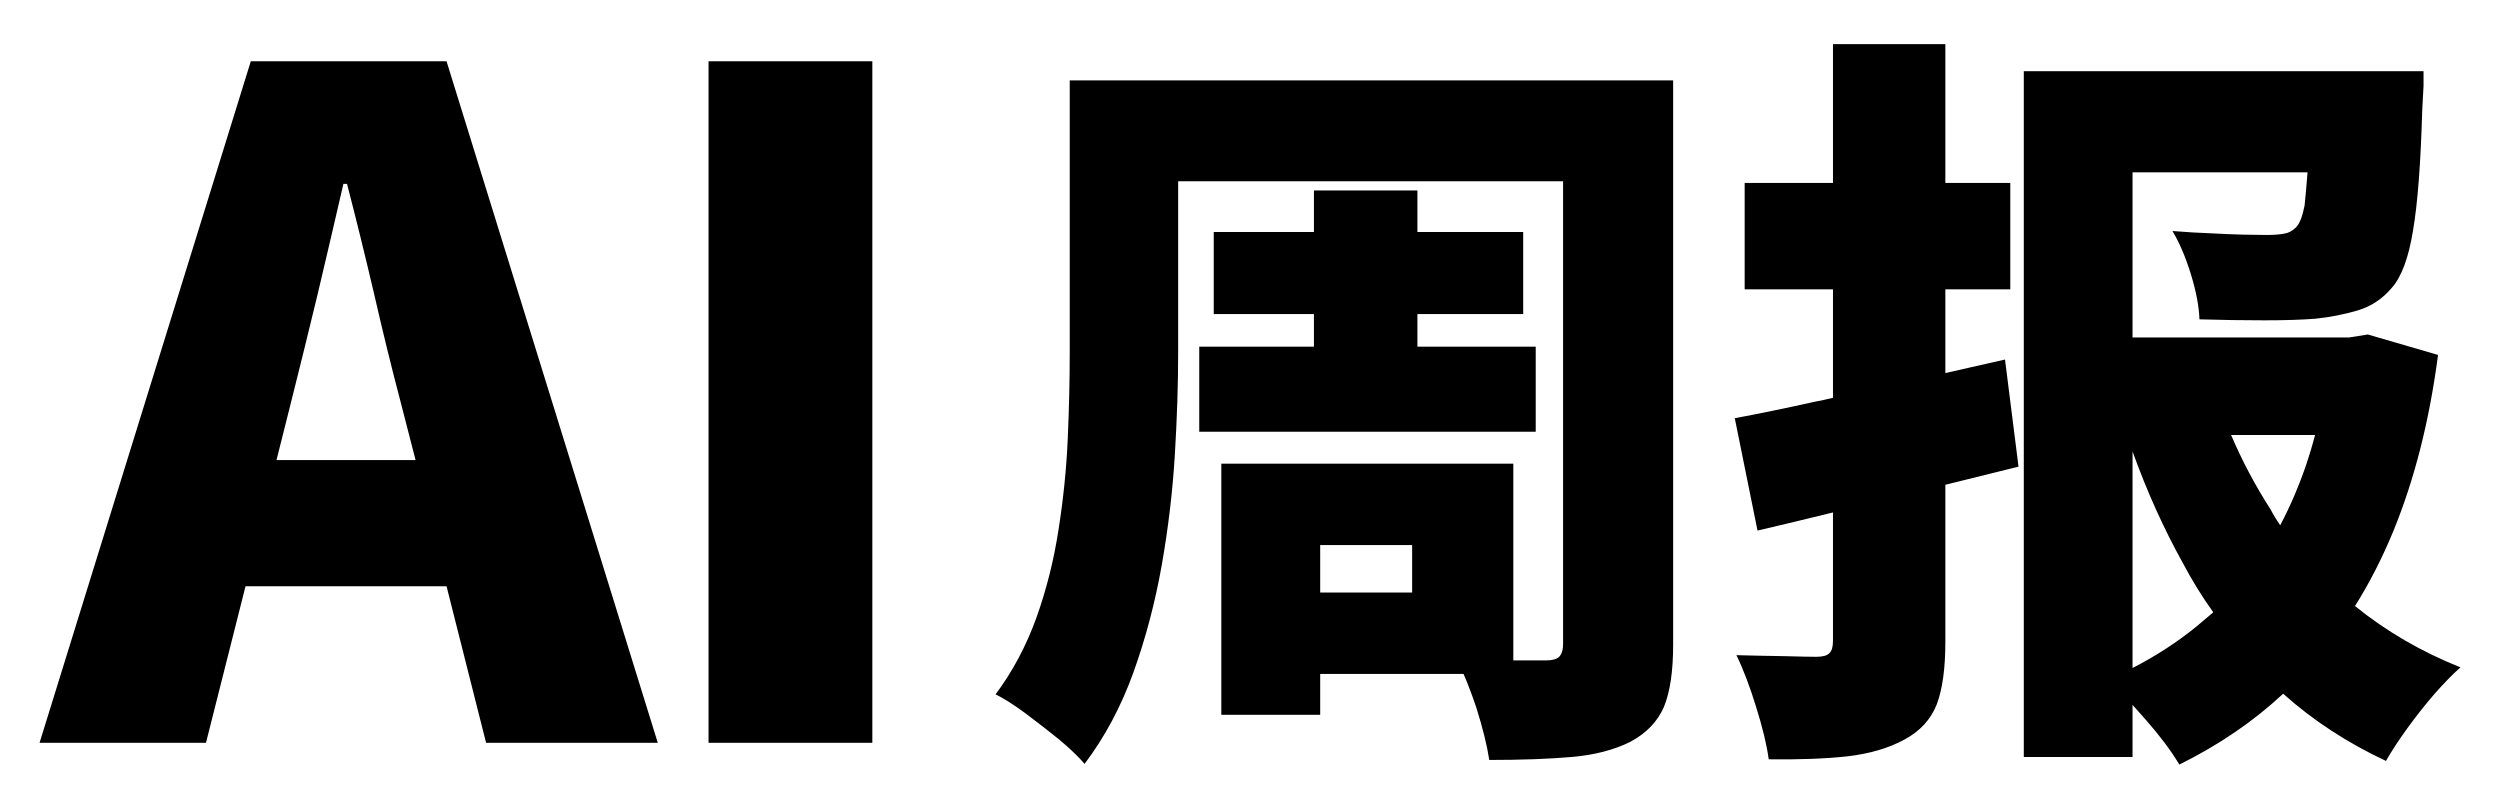
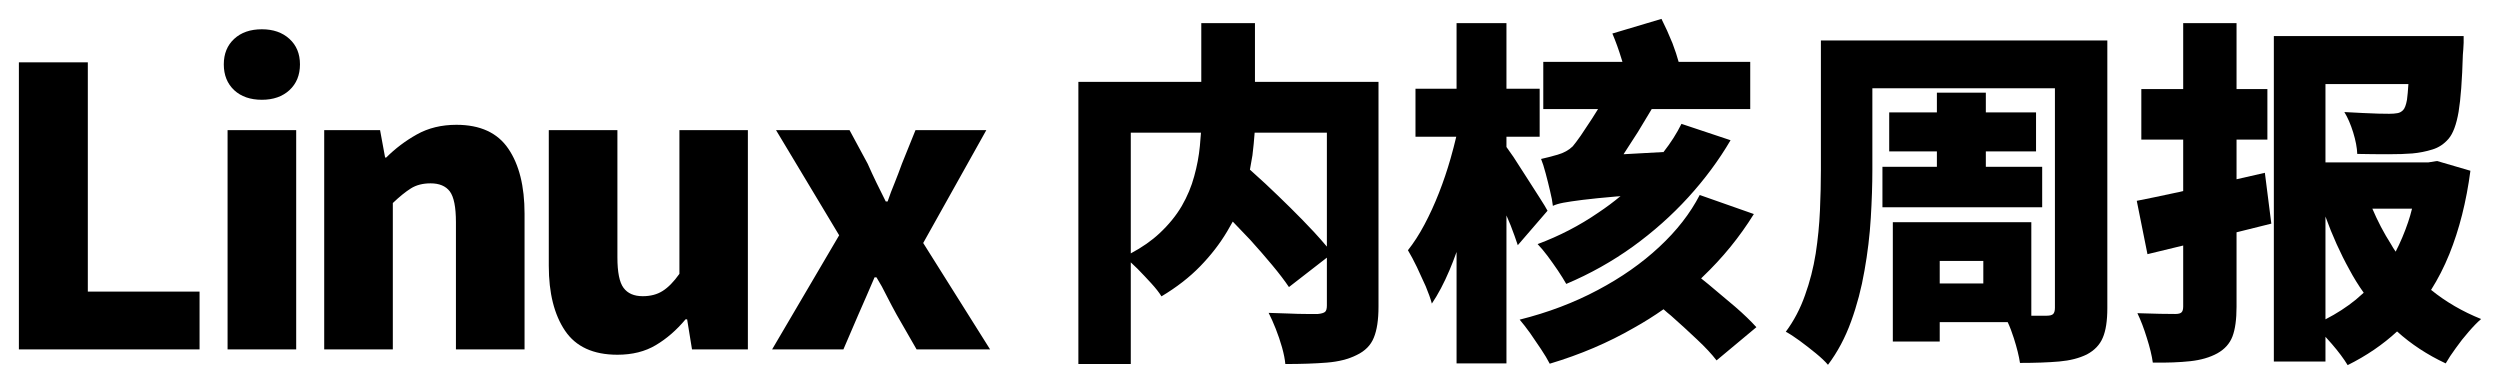
- <svg xmlns="http://www.w3.org/2000/svg" viewBox="0 -122.0 758.6 244.0">
-   <path id="accent" d="M62.5 103.4L12 103.4L76.1-103.4L135.5-103.4L199.6 103.4L147.5 103.4L135.5 55.9L74.5 55.9L62.5 103.4ZM83.9 17.6L126.1 17.6L121.6 0.1Q117.5-15.4 113.5-32.9Q109.4-50.4 105.3-66.2L105.3-66.2L104.2-66.2Q100.5-50.1 96.4-32.8Q92.2-15.4 88.3 0.1L88.3 0.1L83.9 17.6Z M264.7 103.4L215.0 103.4L215.0-103.4L264.7-103.4L264.7 103.4Z" />
-   <path id="ink" d="M324.6-14.8L324.6-97.6L507.7-97.6L507.7 73.6Q507.7 85.7 504.9 92.5Q502.0 99.2 494.7 103.1L494.7 103.1Q487.3 106.8 476.9 107.7Q466.5 108.6 451.9 108.6L451.9 108.6Q450.9 102.0 448.0 92.8L448.0 92.8Q446.1 87.1 444.1 82.5L444.1 82.5L400.6 82.5L400.6 94.9L370.6 94.9L370.6 18.7L459.2 18.7L459.2 78.4Q461.0 78.4 462.6 78.4L462.6 78.4L469.0 78.4Q472.0 78.4 473.1 77.3Q474.3 76.1 474.3 73.4L474.3 73.4L474.3-67.0L357.5-67.0L357.5-14.8Q357.5-0.8 356.5 15.9Q355.5 32.6 352.5 49.6Q349.5 66.5 343.9 82.1Q338.3 97.6 329.1 109.8L329.1 109.8Q326.4 106.6 321.4 102.4Q316.3 98.3 311.1 94.4Q305.8 90.5 302.1 88.7L302.1 88.7Q309.9 78.2 314.5 65.4Q319.1 52.5 321.2 38.7Q323.4 24.8 324.0 11.1Q324.6-2.6 324.6-14.8L324.6-14.8ZM368.3-26.7L368.3-51.6L398.7-51.6L398.7-64.2L430.1-64.2L430.1-51.6L462.2-51.6L462.2-26.7L430.1-26.7L430.1-16.8L466.0-16.8L466.0 9.0L363.9 9.0L363.9-16.8L398.7-16.8L398.7-26.7L368.3-26.7ZM400.6 43.4L400.6 57.8L428.5 57.8L428.5 43.4L400.6 43.4Z M614.1 107.7L614.1-100.4L735.4-100.4L735.4-96.0Q735.2-91.5 735.0-88.5L735.0-88.5Q734.3-64.2 732.2-52.0Q730.2-39.7 725.8-34.7Q721.5-29.6 715.4-27.8Q709.3-26.0 702.7-25.3L702.7-25.3Q696.5-24.8 687.1-24.8Q677.7-24.8 667.4-25.1L667.4-25.1Q667.2-31.0 664.8-38.8Q662.4-46.6 659.2-51.9L659.2-51.9Q665.4-51.4 670.9-51.2Q676.4-50.9 680.8-50.8Q685.3-50.7 687.8-50.7L687.8-50.7Q691.0-50.7 693.1-51.1Q695.1-51.4 696.7-53.0Q698.3-54.6 699.3-59.6L699.3-59.6Q699.7-63.3 700.2-69.7L700.2-69.7L647.1-69.7L647.1-19.6L712.8-19.6L718.5-20.5L739.8-14.3Q735.9 15.5 726.3 39.0L726.3 39.0Q721.2 51.4 714.6 61.9L714.6 61.9Q728.8 73.4 746.6 80.5L746.6 80.5Q743.0 83.7 738.6 88.7Q734.3 93.7 730.4 99.1Q726.5 104.5 724.0 108.9L724.0 108.9Q706.3 100.6 692.8 88.5L692.8 88.5Q679.3 101.1 661.3 110L661.3 110Q657.6 103.8 651.2 96.5L651.2 96.5Q649.1 94.2 647.1 91.9L647.1 91.9L647.1 107.7L614.1 107.7ZM533.3 39.0L526.4 4.9Q537.2 2.9 550.7-0.1L550.7-0.1Q553.4-0.6 556.2-1.3L556.2-1.3L556.2-34.2L529.4-34.2L529.4-66.5L556.2-66.5L556.2-108.6L590.3-108.6L590.3-66.5L610.0-66.5L610.0-34.2L590.3-34.2L590.3-8.8Q599.4-10.9 608.4-12.9L608.4-12.9L612.5 19.6Q601.5 22.3 590.3 25.1L590.3 25.1L590.3 72.7Q590.3 84.8 587.7 91.7Q585.0 98.6 577.9 102.4Q570.8 106.3 560.6 107.5Q550.4 108.6 536.7 108.4L536.7 108.4Q535.8 101.8 532.9 92.6Q530.1 83.4 526.9 76.8L526.9 76.8Q534.0 77.0 541.3 77.1Q548.6 77.3 551.1 77.3L551.1 77.3Q554.1 77.3 555.1 76.2Q556.2 75.2 556.2 72.5L556.2 72.5L556.2 33.5Q544.0 36.5 533.3 39.0L533.3 39.0ZM671.6 63.8L671.6 63.8Q666.5 56.7 662.4 48.9L662.4 48.9Q653.7 33.3 647.1 15.0L647.1 15.0L647.1 80.7Q657.8 75.2 666.5 68.1L666.5 68.1Q669.0 66.0 671.6 63.8ZM702.5 10.0L677.0 10.0Q682.1 21.9 689.0 32.6L689.0 32.6Q690.3 35.1 691.9 37.4L691.9 37.4Q696.5 28.7 699.9 18.7L699.9 18.7Q701.3 14.5 702.5 10.0L702.5 10.0Z" />
+ <svg xmlns="http://www.w3.org/2000/svg" viewBox="0 -122.0 1588.5 244.0">
+   <path id="accent" d="M126.8 100.0L12 100.0L12-82.4L55.8-82.4L55.8 63.3L126.8 63.3L126.8 100.0Z M188.2 100.0L144.6 100.0L144.6-39.3L188.2-39.3L188.2 100.0ZM166.4-58.6L166.4-58.6Q155.4-58.6 148.8-64.7Q142.2-70.9 142.2-81.1L142.2-81.1Q142.2-91.2 148.8-97.3Q155.4-103.4 166.4-103.4L166.4-103.4Q177.2-103.4 183.9-97.3Q190.6-91.2 190.6-81.1L190.6-81.1Q190.6-70.9 183.9-64.7Q177.2-58.6 166.4-58.6Z M249.6 100.0L206.0 100.0L206.0-39.3L241.5-39.3L244.7-21.9L245.4-21.9Q254.0-30.5 264.9-36.6Q275.8-42.7 290.0-42.7L290.0-42.7Q312.7-42.7 323.0-27.5Q333.3-12.4 333.3 13.8L333.3 13.8L333.3 100.0L289.7 100.0L289.7 19.2Q289.7 4.8 285.8-0.4Q281.9-5.5 273.6-5.5L273.6-5.5Q266.2-5.5 261.1-2.3Q256.0 0.9 249.6 7.0L249.6 7.0L249.6 100.0Z M392.3 103.4L392.3 103.4Q369.3 103.4 359.0 88.1Q348.7 72.8 348.7 46.9L348.7 46.9L348.7-39.3L392.3-39.3L392.3 41.5Q392.3 55.7 396.2 60.9Q400.1 66.2 408.4 66.2L408.4 66.2Q415.8 66.2 421.0 62.9Q426.3 59.6 431.7 52.0L431.7 52.0L431.7-39.3L475.2-39.3L475.2 100.0L439.7 100.0L436.6 80.9L435.6 80.9Q427.0 91.2 416.7 97.3Q406.5 103.4 392.3 103.4Z M535.9 100.0L490.6 100.0L533.2 27.5L493.1-39.3L539.8-39.3L551.3-18.0Q554.0-11.9 556.9-5.9Q559.9 0.1 562.8 6.0L562.8 6.0L564.0 6.0Q566.0 0.1 568.5-5.9Q570.9-11.9 573.1-18.0L573.1-18.0L581.7-39.3L626.7-39.3L586.6 32.4L629.1 100.0L582.4 100.0L569.7 77.9Q566.5 72.1 563.4 66.0Q560.4 59.8 556.9 54.2L556.9 54.2L555.7 54.2Q553.3 59.8 550.7 65.8Q548.1 71.8 545.4 77.9L545.4 77.9L535.9 100.0Z  M763.3-70.0L763.3-107.3L797.4-107.3L797.4-70.0L875.9-70.0L875.9 72.9Q875.9 85.4 872.9 92.6Q870.0 99.8 862.0 103.6L862.0 103.6Q854.3 107.5 843.1 108.4Q832.0 109.3 816.7 109.3L816.7 109.3Q816.3 104.8 814.6 98.7Q812.9 92.7 810.6 86.9Q808.3 81.1 806.1 76.8L806.1 76.8Q812.0 77.0 818.5 77.2Q824.9 77.5 830.2 77.5L830.2 77.5L837.4 77.5Q840.6 77.2 841.9 76.2Q843.1 75.2 843.1 72.2L843.1 72.2L843.1 41.7L819.0 60.4Q814.9 54.3 808.4 46.5Q802.0 38.8 794.4 30.4L794.4 30.4Q788.8 24.5 783.3 18.8L783.3 18.8Q781.5 22.0 779.7 25.1L779.7 25.1Q772.8 36.7 762.6 47.2Q752.4 57.7 738.0 66.3L738.0 66.3Q735.8 62.7 731.5 58.0Q727.3 53.4 722.8 48.8L722.8 48.8Q720.5 46.5 718.5 44.7L718.5 44.7L718.5 109.3L685.2 109.3L685.2-70.0L763.3-70.0ZM763.1-37.7L763.1-37.7L718.5-37.7L718.5 39.0Q729.2 33.3 736.7 26.3L736.7 26.3Q745.5 18.1 750.9 8.9Q756.2-0.3 758.8-10.0Q761.5-19.7 762.4-29.2L762.4-29.2Q762.8-33.6 763.1-37.7ZM843.1-37.7L797.2-37.7Q796.7-30.6 795.8-23.3L795.8-23.3Q795.1-18.8 794.2-14.2L794.2-14.2Q798.8-10.1 804.0-5.3L804.0-5.3Q812.0 2.2 819.9 10.0Q827.9 17.9 834.9 25.4L834.9 25.4Q839.5 30.4 843.1 34.7L843.1 34.7L843.1-37.7Z M1068.4-43.3L1068.4-43.3L1099.6-32.9Q1088.4-13.8 1072.7 3.4Q1057.0 20.6 1037.5 34.7Q1017.9 48.8 995.2 58.4L995.2 58.4Q993.1 54.7 989.9 49.9Q986.7 45.2 983.3 40.6Q979.9 36.1 977.0 33.1L977.0 33.1Q997.7 25.4 1015.6 13.1L1015.6 13.1Q1023.1 8.1 1029.7 2.6L1029.7 2.6Q1028.6 2.8 1027.5 2.8L1027.5 2.8Q1013.6 4.0 1005.6 5.0Q997.7 6.0 993.4 6.8Q989.2 7.6 986.7 8.8L986.7 8.8Q986.3 4.9 984.9-0.7Q983.6-6.3 982.1-11.9Q980.6-17.6 979.2-21.0L979.2-21.0Q983.8-22.0 989.7-23.7Q995.6-25.4 999.3-29.0L999.3-29.0Q1001.1-31.1 1004.4-35.8Q1007.7-40.6 1011.5-46.5L1011.5-46.5Q1013.4-49.5 1015.4-52.7L1015.4-52.7L980.6-52.7L980.6-82.7L1030.9-82.7Q1030.6-83.4 1030.4-84.3L1030.4-84.3Q1027.7-93.2 1024.5-100.7L1024.5-100.7L1055.7-110.0Q1059.3-102.9 1062.7-94.5L1062.7-94.5Q1065.2-87.9 1066.6-82.7L1066.6-82.7L1112.1-82.7L1112.1-52.7L1049.5-52.7Q1045.2-45.6 1040.7-38.1L1040.7-38.1Q1036.1-30.8 1031.6-24.0L1031.6-24.0L1057.0-25.4Q1063.9-34.2 1068.4-43.3ZM899.4-35.1L899.4-65.6L925.5-65.6L925.5-107.3L957.2-107.3L957.2-65.6L978.3-65.6L978.3-35.1L957.2-35.1L957.2-28.6Q959.0-26.0 961.7-22.2L961.7-22.2Q965.6-16.3 970.0-9.3Q974.5-2.4 978.2 3.5Q982.0 9.4 983.3 11.9L983.3 11.9L964.4 33.8Q962.6 28.3 959.9 21.3L959.9 21.3Q958.5 18.1 957.2 14.9L957.2 14.9L957.2 108.9L925.5 108.9L925.5 38.1Q923.3 44.3 921.0 49.7L921.0 49.7Q915.8 62.0 909.8 70.9L909.8 70.9Q908.5 66.1 905.9 59.9Q903.2 53.8 900.3 47.7Q897.3 41.5 894.6 37.0L894.6 37.0Q900.1 30.1 905.1 20.7Q910.1 11.3 914.3 0.6Q918.5-10.1 921.7-21.3L921.7-21.3Q923.7-28.3 925.3-35.1L925.3-35.1L899.4-35.1ZM1080.0 1.9L1080.0 1.9L1114.4 14.0Q1100.9 35.8 1081.8 54.0L1081.8 54.0Q1081.4 54.5 1080.9 54.9L1080.9 54.9Q1083.2 56.8 1085.5 58.6L1085.5 58.6Q1094.3 65.9 1102.5 72.9Q1110.7 80.0 1116.0 85.9L1116.0 85.9L1090.7 107.0Q1086.2 101.1 1078.3 93.7Q1070.5 86.3 1061.8 78.6L1061.8 78.6Q1059.3 76.6 1057.0 74.5L1057.0 74.5Q1047.9 80.9 1038.2 86.3L1038.2 86.3Q1013.8 100.4 984.7 109.1L984.7 109.1Q982.6 105.0 979.2 99.9Q975.8 94.8 972.2 89.6Q968.5 84.5 965.6 81.1L965.6 81.1Q992.7 74.3 1015.2 62.3Q1037.7 50.4 1054.3 34.9Q1070.9 19.5 1080.0 1.9Z" />
+   <path id="ink" d="M1157.0-14.0L1157.0-96.3L1339.0-96.3L1339.0 73.8Q1339.0 85.9 1336.1 92.6Q1333.3 99.3 1326.0 103.2L1326.0 103.2Q1318.7 106.8 1308.4 107.7Q1298.0 108.6 1283.5 108.6L1283.5 108.6Q1282.5 102.0 1279.6 92.9L1279.6 92.9Q1277.8 87.2 1275.7 82.7L1275.7 82.7L1232.5 82.7L1232.5 95.0L1202.7 95.0L1202.7 19.2L1290.7 19.2L1290.7 78.6Q1292.6 78.6 1294.1 78.6L1294.1 78.6L1300.5 78.6Q1303.5 78.6 1304.6 77.5Q1305.7 76.3 1305.7 73.6L1305.7 73.6L1305.7-65.9L1189.7-65.9L1189.7-14.0Q1189.7-0.1 1188.7 16.5Q1187.7 33.1 1184.7 49.9Q1181.8 66.8 1176.2 82.2Q1170.6 97.7 1161.5 109.8L1161.5 109.8Q1158.8 106.6 1153.8 102.5Q1148.8 98.4 1143.5 94.5Q1138.3 90.7 1134.7 88.8L1134.7 88.8Q1142.4 78.4 1146.9 65.6Q1151.5 52.9 1153.7 39.1Q1155.8 25.4 1156.4 11.7Q1157.0-1.9 1157.0-14.0L1157.0-14.0ZM1200.4-25.8L1200.4-50.6L1230.7-50.6L1230.7-63.1L1261.8-63.1L1261.8-50.6L1293.7-50.6L1293.7-25.8L1261.8-25.8L1261.8-16.0L1297.6-16.0L1297.6 9.7L1196.1 9.7L1196.1-16.0L1230.7-16.0L1230.7-25.8L1200.4-25.8ZM1232.5 43.8L1232.5 58.1L1260.2 58.1L1260.2 43.8L1232.5 43.8Z M1444.8 107.7L1444.8-99.1L1565.4-99.1L1565.4-94.8Q1565.2-90.2 1564.9-87.2L1564.9-87.2Q1564.2-63.1 1562.2-51.0Q1560.1-38.8 1555.8-33.8Q1551.5-28.8 1545.5-27.0Q1539.4-25.1 1532.8-24.5L1532.8-24.5Q1526.7-24.0 1517.4-24.0Q1508.0-24.0 1497.8-24.2L1497.8-24.2Q1497.6-30.1 1495.2-37.9Q1492.8-45.6 1489.6-50.8L1489.6-50.8Q1495.8-50.4 1501.2-50.2Q1506.7-49.9 1511.1-49.8Q1515.6-49.7 1518.1-49.7L1518.1-49.7Q1521.2-49.7 1523.3-50.1Q1525.3-50.4 1526.9-52.0Q1528.5-53.6 1529.4-58.6L1529.4-58.6Q1529.9-62.2 1530.3-68.6L1530.3-68.6L1477.6-68.6L1477.6-18.8L1542.9-18.8L1548.5-19.7L1569.7-13.5Q1565.8 16.0 1556.3 39.5L1556.3 39.5Q1551.3 51.8 1544.7 62.2L1544.7 62.2Q1558.8 73.6 1576.5 80.7L1576.5 80.7Q1572.9 83.8 1568.6 88.8Q1564.2 93.8 1560.4 99.2Q1556.5 104.5 1554.0 108.9L1554.0 108.9Q1536.5 100.7 1523.1 88.6L1523.1 88.6Q1509.6 101.1 1491.7 110L1491.7 110Q1488.0 103.9 1481.7 96.6L1481.7 96.6Q1479.6 94.3 1477.6 92.0L1477.6 92.0L1477.6 107.7L1444.8 107.7ZM1364.5 39.5L1357.7 5.6Q1368.4 3.5 1381.8 0.6L1381.8 0.6Q1384.5 0.1 1387.2-0.6L1387.2-0.6L1387.2-33.3L1360.6-33.3L1360.6-65.4L1387.2-65.4L1387.2-107.3L1421.1-107.3L1421.1-65.4L1440.7-65.4L1440.7-33.3L1421.1-33.3L1421.1-8.1Q1430.2-10.1 1439.1-12.2L1439.1-12.2L1443.2 20.1Q1432.3 22.9 1421.1 25.6L1421.1 25.6L1421.1 72.9Q1421.1 85.0 1418.5 91.8Q1415.9 98.6 1408.9 102.5Q1401.8 106.4 1391.7 107.5Q1381.6 108.6 1367.9 108.4L1367.9 108.4Q1367.0 101.8 1364.1 92.7Q1361.3 83.6 1358.1 77.0L1358.1 77.0Q1365.2 77.2 1372.5 77.4Q1379.7 77.5 1382.2 77.5L1382.2 77.5Q1385.2 77.5 1386.2 76.4Q1387.2 75.4 1387.2 72.7L1387.2 72.7L1387.2 34.0Q1375.2 37.0 1364.5 39.5L1364.5 39.5ZM1501.9 64.0L1501.9 64.0Q1496.9 57.0 1492.8 49.3L1492.8 49.3Q1484.2 33.8 1477.6 15.6L1477.6 15.6L1477.6 80.9Q1488.3 75.4 1496.9 68.4L1496.9 68.4Q1499.4 66.3 1501.9 64.0ZM1532.6 10.6L1507.4 10.6Q1512.4 22.4 1519.2 33.1L1519.2 33.1Q1520.6 35.6 1522.2 37.9L1522.2 37.9Q1526.7 29.2 1530.1 19.2L1530.1 19.2Q1531.5 15.1 1532.6 10.6L1532.6 10.6Z" />
</svg>
